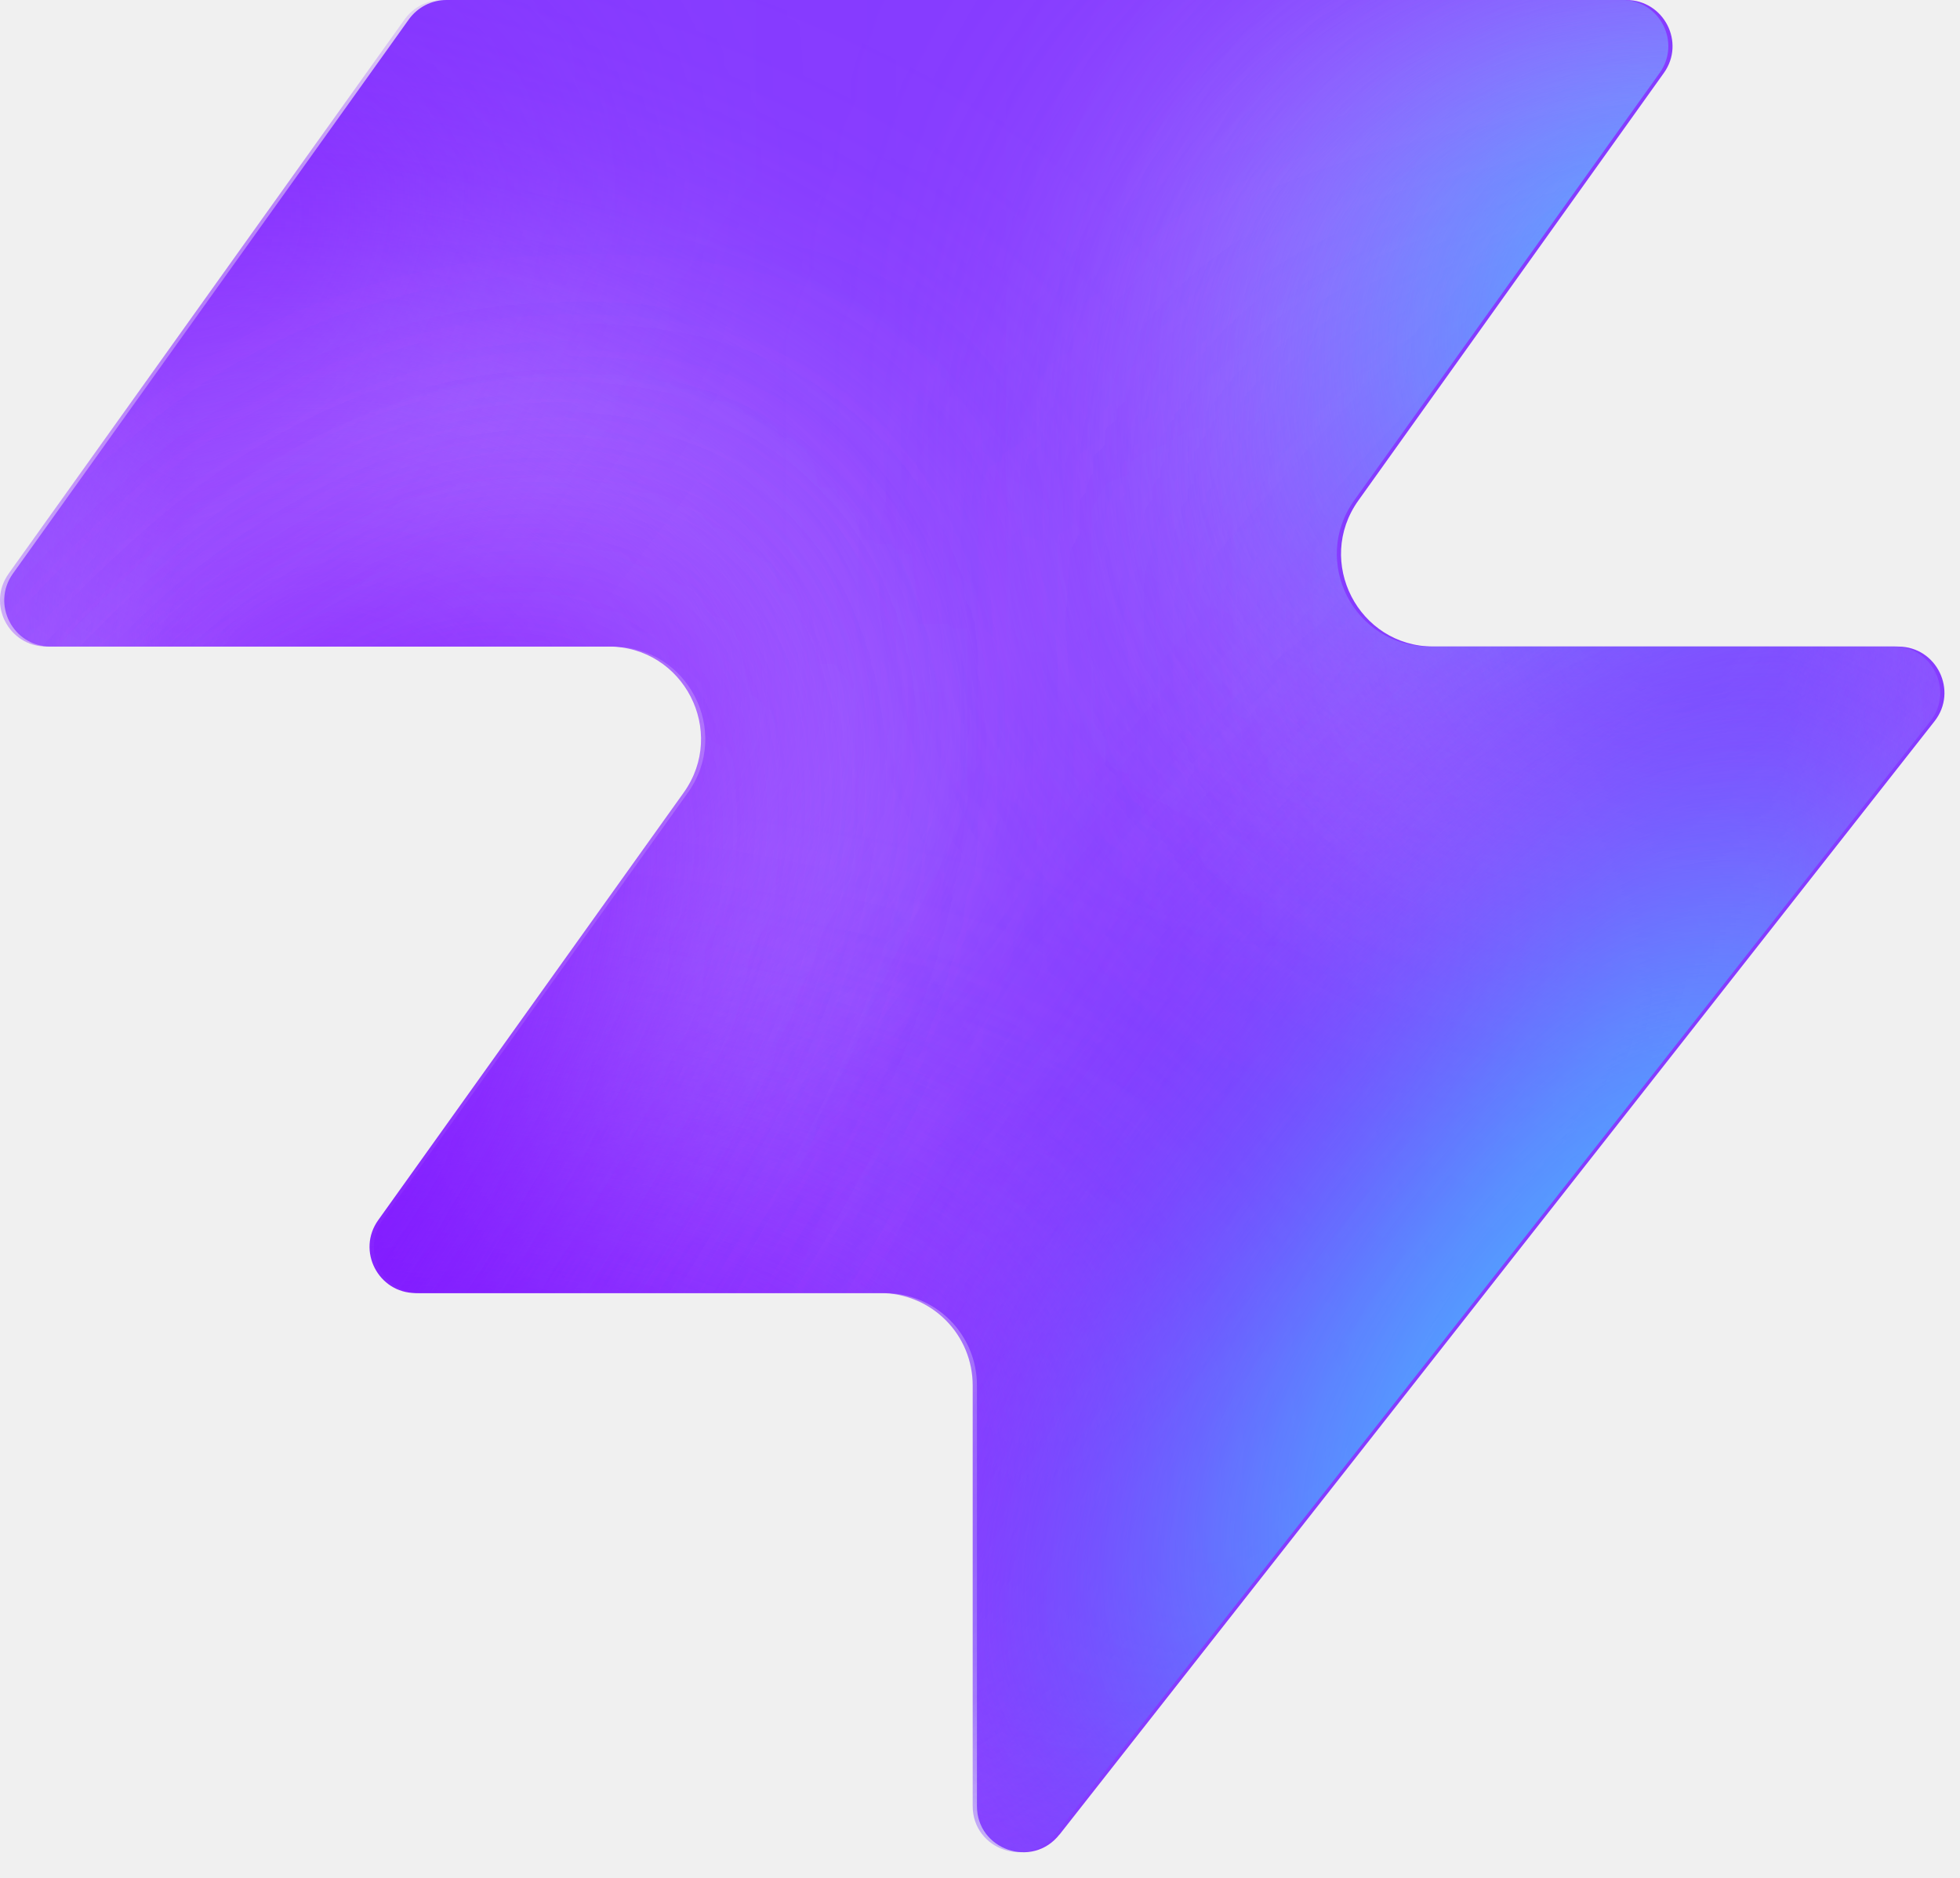
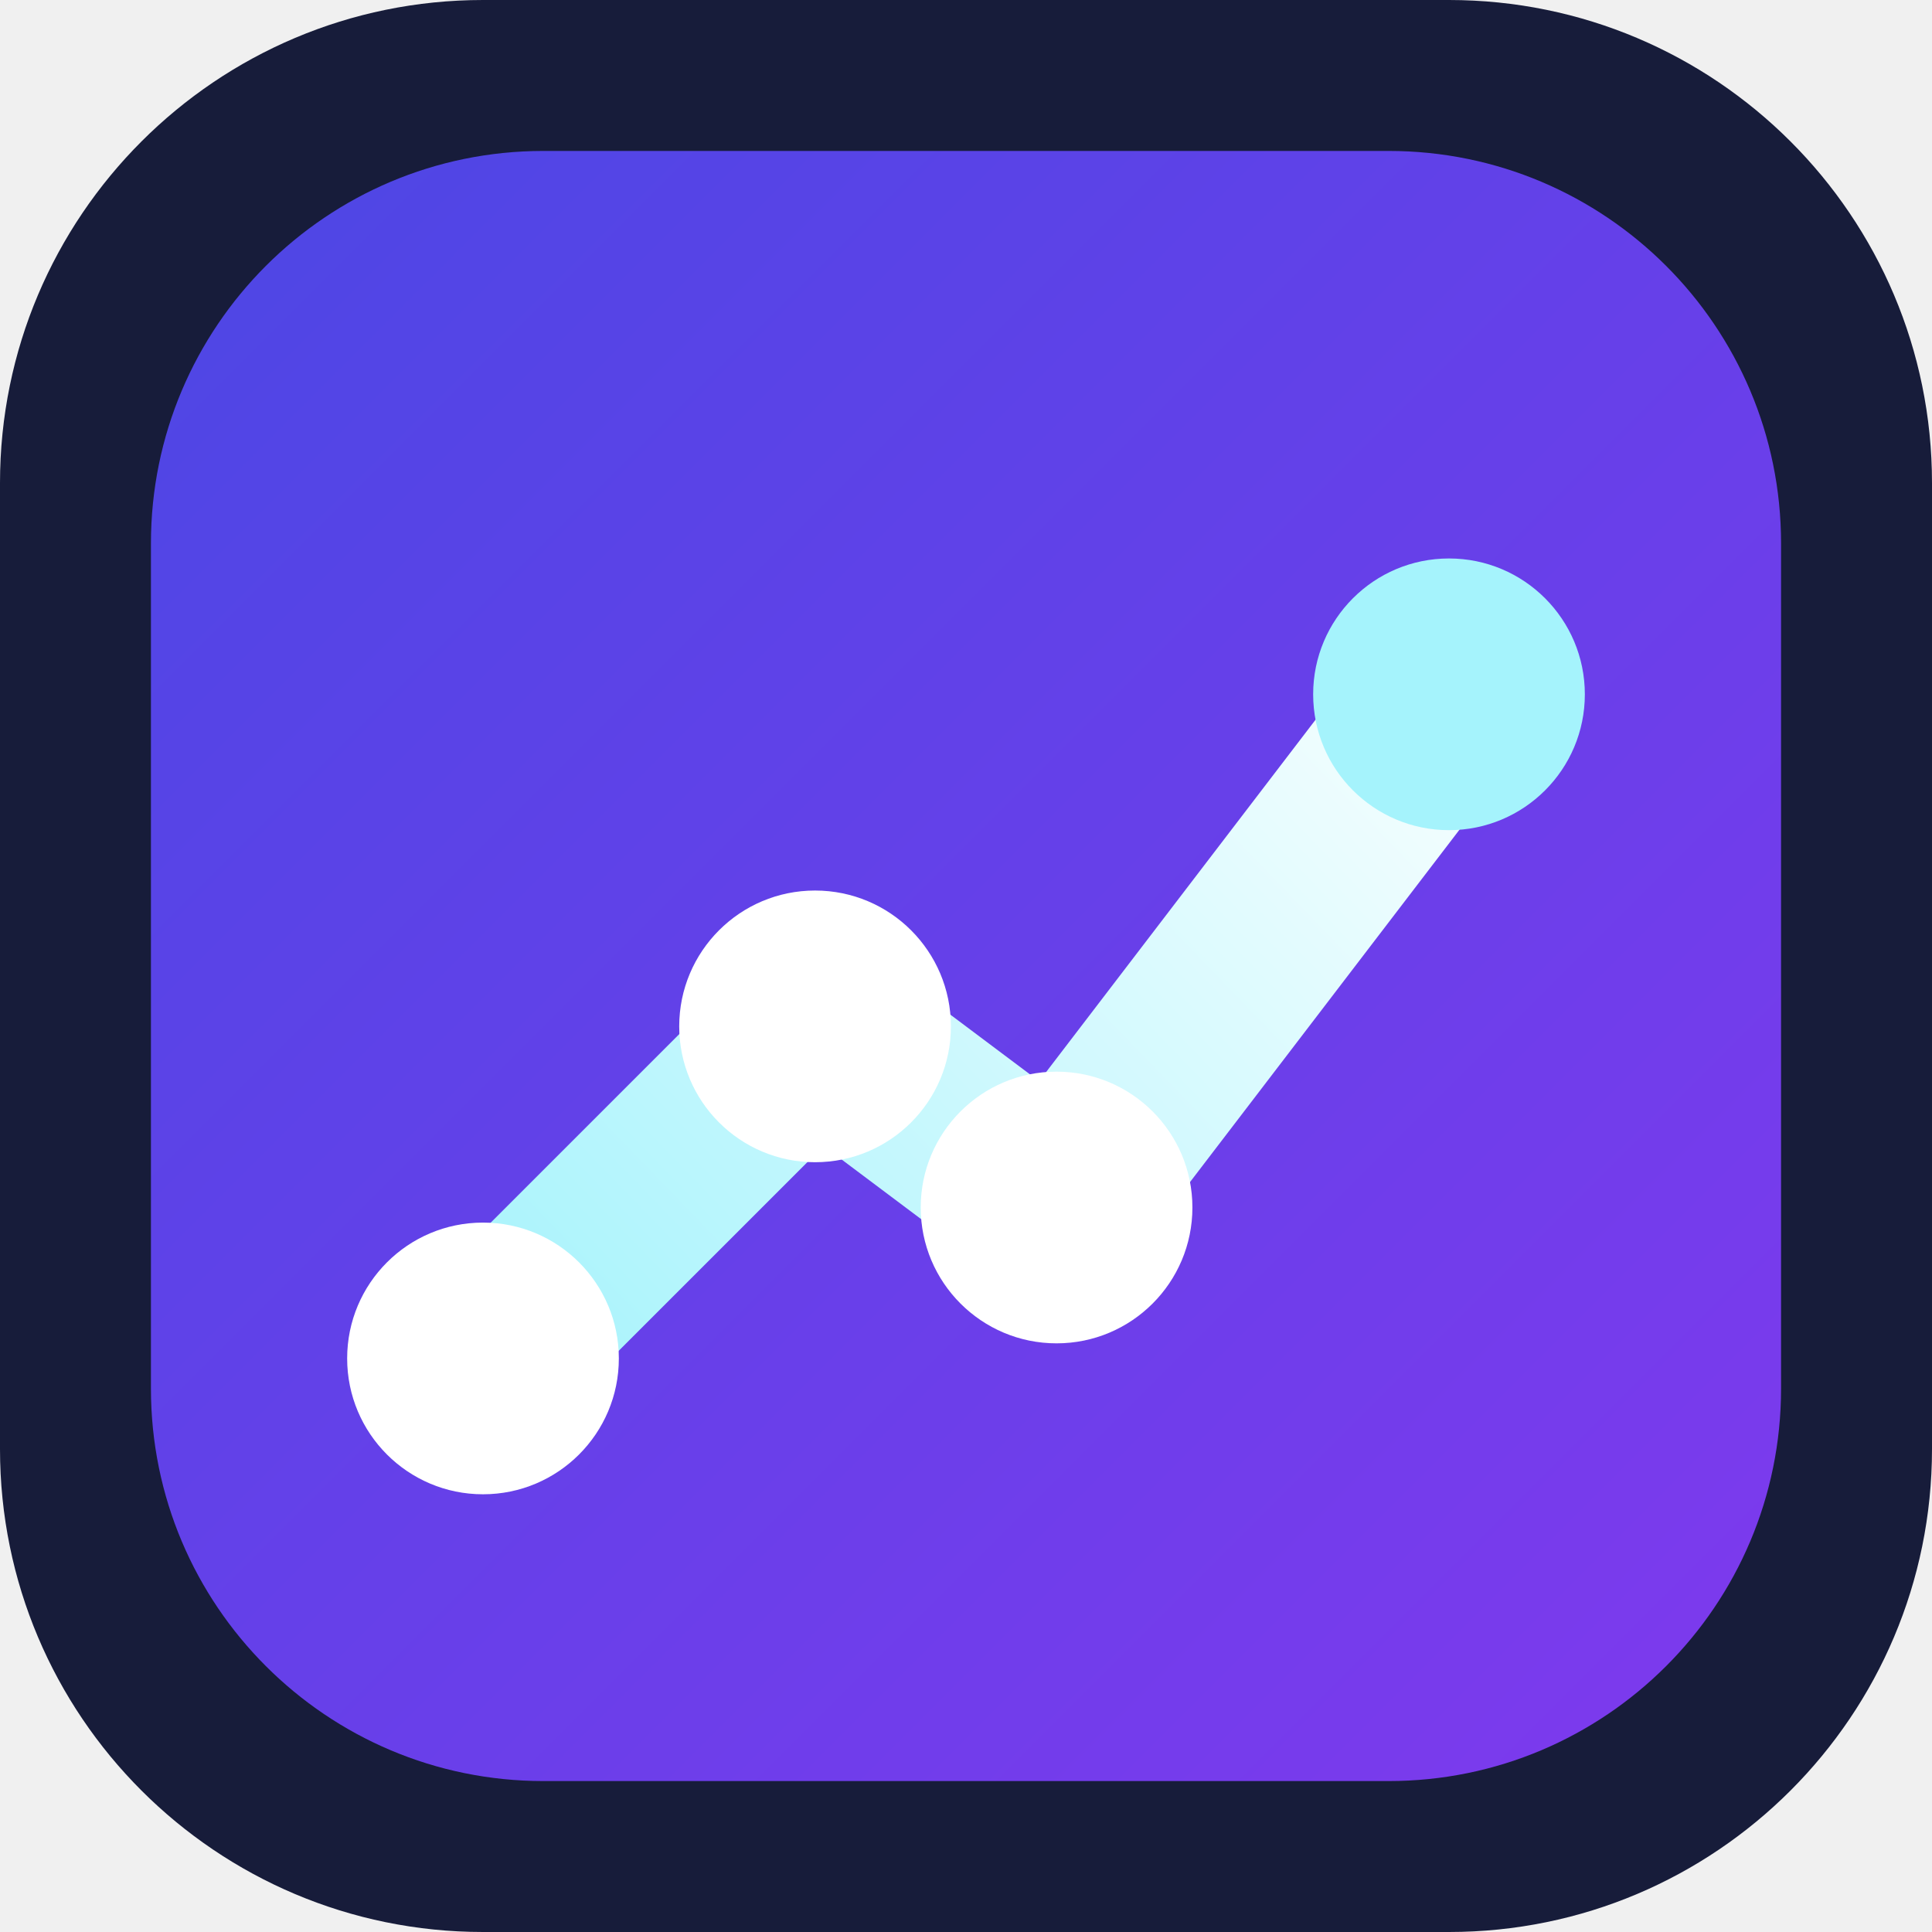
- <svg xmlns="http://www.w3.org/2000/svg" width="48" height="46" fill="none" viewBox="0 0 48 46">
-   <path fill="#863bff" d="M25.946 44.938c-.664.845-2.021.375-2.021-.698V33.937a2.26 2.26 0 0 0-2.262-2.262H10.287c-.92 0-1.456-1.04-.92-1.788l7.48-10.471c1.07-1.497 0-3.578-1.842-3.578H1.237c-.92 0-1.456-1.04-.92-1.788L10.013.474c.214-.297.556-.474.92-.474h28.894c.92 0 1.456 1.04.92 1.788l-7.48 10.471c-1.07 1.498 0 3.579 1.842 3.579h11.377c.943 0 1.473 1.088.89 1.83L25.947 44.94z" style="fill:#863bff;fill:color(display-p3 .525 .23 1);fill-opacity:1" />
-   <mask id="a" width="48" height="46" x="0" y="0" maskUnits="userSpaceOnUse" style="mask-type:alpha">
-     <path fill="#000" d="M25.842 44.938c-.664.844-2.021.375-2.021-.698V33.937a2.26 2.26 0 0 0-2.262-2.262H10.183c-.92 0-1.456-1.04-.92-1.788l7.48-10.471c1.07-1.498 0-3.579-1.842-3.579H1.133c-.92 0-1.456-1.04-.92-1.787L9.91.473c.214-.297.556-.474.92-.474h28.894c.92 0 1.456 1.04.92 1.788l-7.48 10.471c-1.07 1.498 0 3.578 1.842 3.578h11.377c.943 0 1.473 1.088.89 1.832L25.843 44.94z" style="fill:#000;fill-opacity:1" />
-   </mask>
-   <g mask="url(#a)">
-     <g filter="url(#b)">
-       <ellipse cx="5.508" cy="14.704" fill="#ede6ff" rx="5.508" ry="14.704" style="fill:#ede6ff;fill:color(display-p3 .927 .903 1);fill-opacity:1" transform="matrix(.00324 1 1 -.00324 -4.47 31.516)" />
-     </g>
-     <g filter="url(#c)">
-       <ellipse cx="10.399" cy="29.851" fill="#ede6ff" rx="10.399" ry="29.851" style="fill:#ede6ff;fill:color(display-p3 .927 .903 1);fill-opacity:1" transform="matrix(.00324 1 1 -.00324 -39.328 7.883)" />
-     </g>
-     <g filter="url(#d)">
-       <ellipse cx="5.508" cy="30.487" fill="#7e14ff" rx="5.508" ry="30.487" style="fill:#7e14ff;fill:color(display-p3 .492 .077 1);fill-opacity:1" transform="rotate(89.814 -25.913 -14.639)scale(1 -1)" />
-     </g>
-     <g filter="url(#e)">
-       <ellipse cx="5.508" cy="30.599" fill="#7e14ff" rx="5.508" ry="30.599" style="fill:#7e14ff;fill:color(display-p3 .492 .077 1);fill-opacity:1" transform="rotate(89.814 -32.644 -3.334)scale(1 -1)" />
-     </g>
-     <g filter="url(#f)">
-       <ellipse cx="5.508" cy="30.599" fill="#7e14ff" rx="5.508" ry="30.599" style="fill:#7e14ff;fill:color(display-p3 .492 .077 1);fill-opacity:1" transform="matrix(.00324 1 1 -.00324 -34.34 30.47)" />
-     </g>
-     <g filter="url(#g)">
-       <ellipse cx="14.072" cy="22.078" fill="#ede6ff" rx="14.072" ry="22.078" style="fill:#ede6ff;fill:color(display-p3 .927 .903 1);fill-opacity:1" transform="rotate(93.35 24.506 48.493)scale(-1 1)" />
-     </g>
-     <g filter="url(#h)">
-       <ellipse cx="3.47" cy="21.501" fill="#7e14ff" rx="3.47" ry="21.501" style="fill:#7e14ff;fill:color(display-p3 .492 .077 1);fill-opacity:1" transform="rotate(89.009 28.708 47.59)scale(-1 1)" />
-     </g>
-     <g filter="url(#i)">
-       <ellipse cx="3.47" cy="21.501" fill="#7e14ff" rx="3.47" ry="21.501" style="fill:#7e14ff;fill:color(display-p3 .492 .077 1);fill-opacity:1" transform="rotate(89.009 28.708 47.59)scale(-1 1)" />
-     </g>
-     <g filter="url(#j)">
-       <ellipse cx=".387" cy="8.972" fill="#7e14ff" rx="4.407" ry="29.108" style="fill:#7e14ff;fill:color(display-p3 .492 .077 1);fill-opacity:1" transform="rotate(39.51 .387 8.972)" />
-     </g>
-     <g filter="url(#k)">
-       <ellipse cx="47.523" cy="-6.092" fill="#7e14ff" rx="4.407" ry="29.108" style="fill:#7e14ff;fill:color(display-p3 .492 .077 1);fill-opacity:1" transform="rotate(37.892 47.523 -6.092)" />
-     </g>
-     <g filter="url(#l)">
-       <ellipse cx="41.412" cy="6.333" fill="#47bfff" rx="5.971" ry="9.665" style="fill:#47bfff;fill:color(display-p3 .28 .748 1);fill-opacity:1" transform="rotate(37.892 41.412 6.333)" />
-     </g>
-     <g filter="url(#m)">
-       <ellipse cx="-1.879" cy="38.332" fill="#7e14ff" rx="4.407" ry="29.108" style="fill:#7e14ff;fill:color(display-p3 .492 .077 1);fill-opacity:1" transform="rotate(37.892 -1.88 38.332)" />
-     </g>
-     <g filter="url(#n)">
-       <ellipse cx="-1.879" cy="38.332" fill="#7e14ff" rx="4.407" ry="29.108" style="fill:#7e14ff;fill:color(display-p3 .492 .077 1);fill-opacity:1" transform="rotate(37.892 -1.88 38.332)" />
-     </g>
-     <g filter="url(#o)">
-       <ellipse cx="35.651" cy="29.907" fill="#7e14ff" rx="4.407" ry="29.108" style="fill:#7e14ff;fill:color(display-p3 .492 .077 1);fill-opacity:1" transform="rotate(37.892 35.651 29.907)" />
-     </g>
-     <g filter="url(#p)">
-       <ellipse cx="38.418" cy="32.4" fill="#47bfff" rx="5.971" ry="15.297" style="fill:#47bfff;fill:color(display-p3 .28 .748 1);fill-opacity:1" transform="rotate(37.892 38.418 32.4)" />
-     </g>
-   </g>
+ <svg xmlns="http://www.w3.org/2000/svg" viewBox="0 0 64 64">
  <defs>
-     <filter id="b" width="60.045" height="41.654" x="-19.77" y="16.149" color-interpolation-filters="sRGB" filterUnits="userSpaceOnUse">
-       <feFlood flood-opacity="0" result="BackgroundImageFix" />
-       <feBlend in="SourceGraphic" in2="BackgroundImageFix" result="shape" />
-       <feGaussianBlur result="effect1_foregroundBlur_2002_17158" stdDeviation="7.659" />
-     </filter>
-     <filter id="c" width="90.34" height="51.437" x="-54.613" y="-7.533" color-interpolation-filters="sRGB" filterUnits="userSpaceOnUse">
-       <feFlood flood-opacity="0" result="BackgroundImageFix" />
-       <feBlend in="SourceGraphic" in2="BackgroundImageFix" result="shape" />
-       <feGaussianBlur result="effect1_foregroundBlur_2002_17158" stdDeviation="7.659" />
-     </filter>
-     <filter id="d" width="79.355" height="29.4" x="-49.64" y="2.03" color-interpolation-filters="sRGB" filterUnits="userSpaceOnUse">
-       <feFlood flood-opacity="0" result="BackgroundImageFix" />
-       <feBlend in="SourceGraphic" in2="BackgroundImageFix" result="shape" />
-       <feGaussianBlur result="effect1_foregroundBlur_2002_17158" stdDeviation="4.596" />
-     </filter>
-     <filter id="e" width="79.579" height="29.4" x="-45.045" y="20.029" color-interpolation-filters="sRGB" filterUnits="userSpaceOnUse">
-       <feFlood flood-opacity="0" result="BackgroundImageFix" />
-       <feBlend in="SourceGraphic" in2="BackgroundImageFix" result="shape" />
-       <feGaussianBlur result="effect1_foregroundBlur_2002_17158" stdDeviation="4.596" />
-     </filter>
-     <filter id="f" width="79.579" height="29.4" x="-43.513" y="21.178" color-interpolation-filters="sRGB" filterUnits="userSpaceOnUse">
-       <feFlood flood-opacity="0" result="BackgroundImageFix" />
-       <feBlend in="SourceGraphic" in2="BackgroundImageFix" result="shape" />
-       <feGaussianBlur result="effect1_foregroundBlur_2002_17158" stdDeviation="4.596" />
-     </filter>
-     <filter id="g" width="74.749" height="58.852" x="15.756" y="-17.901" color-interpolation-filters="sRGB" filterUnits="userSpaceOnUse">
-       <feFlood flood-opacity="0" result="BackgroundImageFix" />
-       <feBlend in="SourceGraphic" in2="BackgroundImageFix" result="shape" />
-       <feGaussianBlur result="effect1_foregroundBlur_2002_17158" stdDeviation="7.659" />
-     </filter>
-     <filter id="h" width="61.377" height="25.362" x="23.548" y="2.284" color-interpolation-filters="sRGB" filterUnits="userSpaceOnUse">
-       <feFlood flood-opacity="0" result="BackgroundImageFix" />
-       <feBlend in="SourceGraphic" in2="BackgroundImageFix" result="shape" />
-       <feGaussianBlur result="effect1_foregroundBlur_2002_17158" stdDeviation="4.596" />
-     </filter>
-     <filter id="i" width="61.377" height="25.362" x="23.548" y="2.284" color-interpolation-filters="sRGB" filterUnits="userSpaceOnUse">
-       <feFlood flood-opacity="0" result="BackgroundImageFix" />
-       <feBlend in="SourceGraphic" in2="BackgroundImageFix" result="shape" />
-       <feGaussianBlur result="effect1_foregroundBlur_2002_17158" stdDeviation="4.596" />
-     </filter>
-     <filter id="j" width="56.045" height="63.649" x="-27.636" y="-22.853" color-interpolation-filters="sRGB" filterUnits="userSpaceOnUse">
-       <feFlood flood-opacity="0" result="BackgroundImageFix" />
-       <feBlend in="SourceGraphic" in2="BackgroundImageFix" result="shape" />
-       <feGaussianBlur result="effect1_foregroundBlur_2002_17158" stdDeviation="4.596" />
-     </filter>
-     <filter id="k" width="54.814" height="64.646" x="20.116" y="-38.415" color-interpolation-filters="sRGB" filterUnits="userSpaceOnUse">
-       <feFlood flood-opacity="0" result="BackgroundImageFix" />
-       <feBlend in="SourceGraphic" in2="BackgroundImageFix" result="shape" />
-       <feGaussianBlur result="effect1_foregroundBlur_2002_17158" stdDeviation="4.596" />
-     </filter>
-     <filter id="l" width="33.541" height="35.313" x="24.641" y="-11.323" color-interpolation-filters="sRGB" filterUnits="userSpaceOnUse">
-       <feFlood flood-opacity="0" result="BackgroundImageFix" />
-       <feBlend in="SourceGraphic" in2="BackgroundImageFix" result="shape" />
-       <feGaussianBlur result="effect1_foregroundBlur_2002_17158" stdDeviation="4.596" />
-     </filter>
-     <filter id="m" width="54.814" height="64.646" x="-29.286" y="6.009" color-interpolation-filters="sRGB" filterUnits="userSpaceOnUse">
-       <feFlood flood-opacity="0" result="BackgroundImageFix" />
-       <feBlend in="SourceGraphic" in2="BackgroundImageFix" result="shape" />
-       <feGaussianBlur result="effect1_foregroundBlur_2002_17158" stdDeviation="4.596" />
-     </filter>
-     <filter id="n" width="54.814" height="64.646" x="-29.286" y="6.009" color-interpolation-filters="sRGB" filterUnits="userSpaceOnUse">
-       <feFlood flood-opacity="0" result="BackgroundImageFix" />
-       <feBlend in="SourceGraphic" in2="BackgroundImageFix" result="shape" />
-       <feGaussianBlur result="effect1_foregroundBlur_2002_17158" stdDeviation="4.596" />
-     </filter>
-     <filter id="o" width="54.814" height="64.646" x="8.244" y="-2.416" color-interpolation-filters="sRGB" filterUnits="userSpaceOnUse">
-       <feFlood flood-opacity="0" result="BackgroundImageFix" />
-       <feBlend in="SourceGraphic" in2="BackgroundImageFix" result="shape" />
-       <feGaussianBlur result="effect1_foregroundBlur_2002_17158" stdDeviation="4.596" />
-     </filter>
-     <filter id="p" width="39.409" height="43.623" x="18.713" y="10.588" color-interpolation-filters="sRGB" filterUnits="userSpaceOnUse">
-       <feFlood flood-opacity="0" result="BackgroundImageFix" />
-       <feBlend in="SourceGraphic" in2="BackgroundImageFix" result="shape" />
-       <feGaussianBlur result="effect1_foregroundBlur_2002_17158" stdDeviation="4.596" />
-     </filter>
+     <linearGradient id="background" x1="8" y1="8" x2="56" y2="56" gradientUnits="userSpaceOnUse">
+       <stop stop-color="#4f46e5" />
+       <stop offset="1" stop-color="#7c3aed" />
+     </linearGradient>
+     <linearGradient id="path" x1="17" y1="47" x2="48" y2="17" gradientUnits="userSpaceOnUse">
+       <stop stop-color="#a5f3fc" />
+       <stop offset="1" stop-color="#fff" />
+     </linearGradient>
  </defs>
+   <rect width="64" height="64" rx="16" fill="#171c3a" />
+   <rect x="5" y="5" width="54" height="54" rx="13" fill="url(#background)" />
+   <path d="M16 45 27 34l8 6 13-17" fill="none" stroke="url(#path)" stroke-linecap="round" stroke-linejoin="round" stroke-width="6" />
+   <circle cx="16" cy="45" r="4.5" fill="#fff" />
+   <circle cx="27" cy="34" r="4.5" fill="#fff" />
+   <circle cx="35" cy="40" r="4.5" fill="#fff" />
+   <circle cx="48" cy="23" r="4.5" fill="#a5f3fc" />
</svg>
